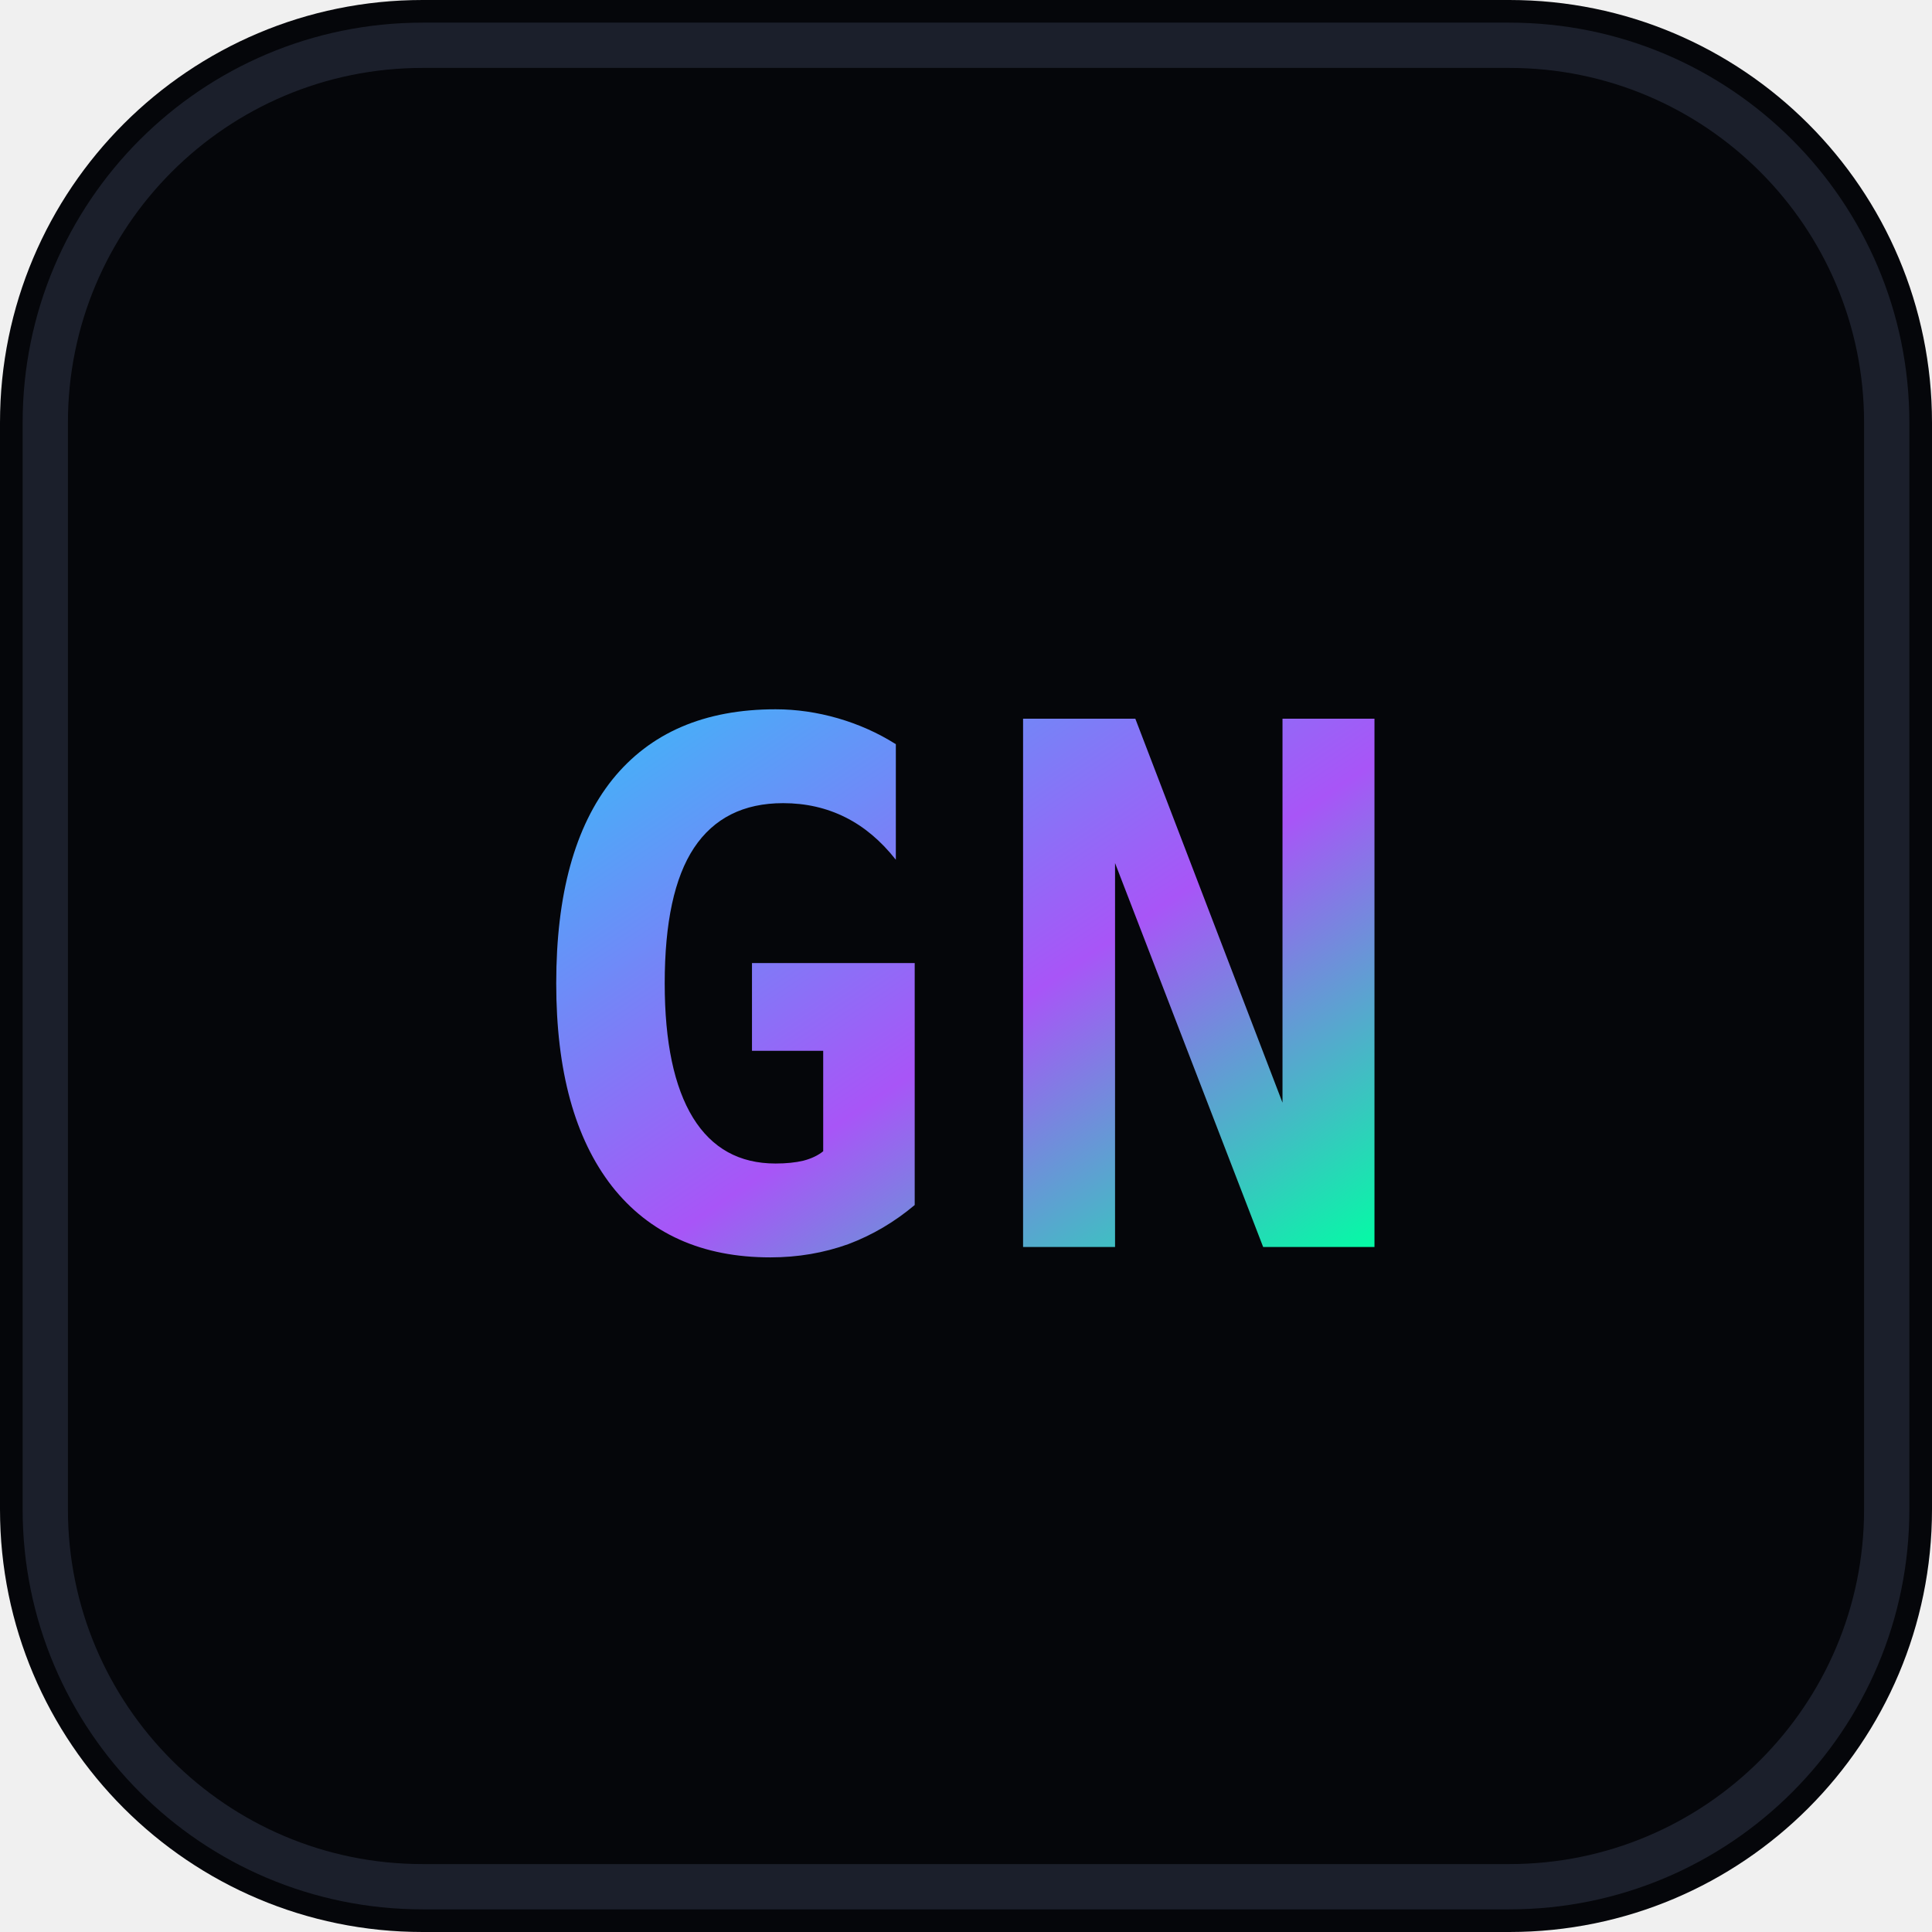
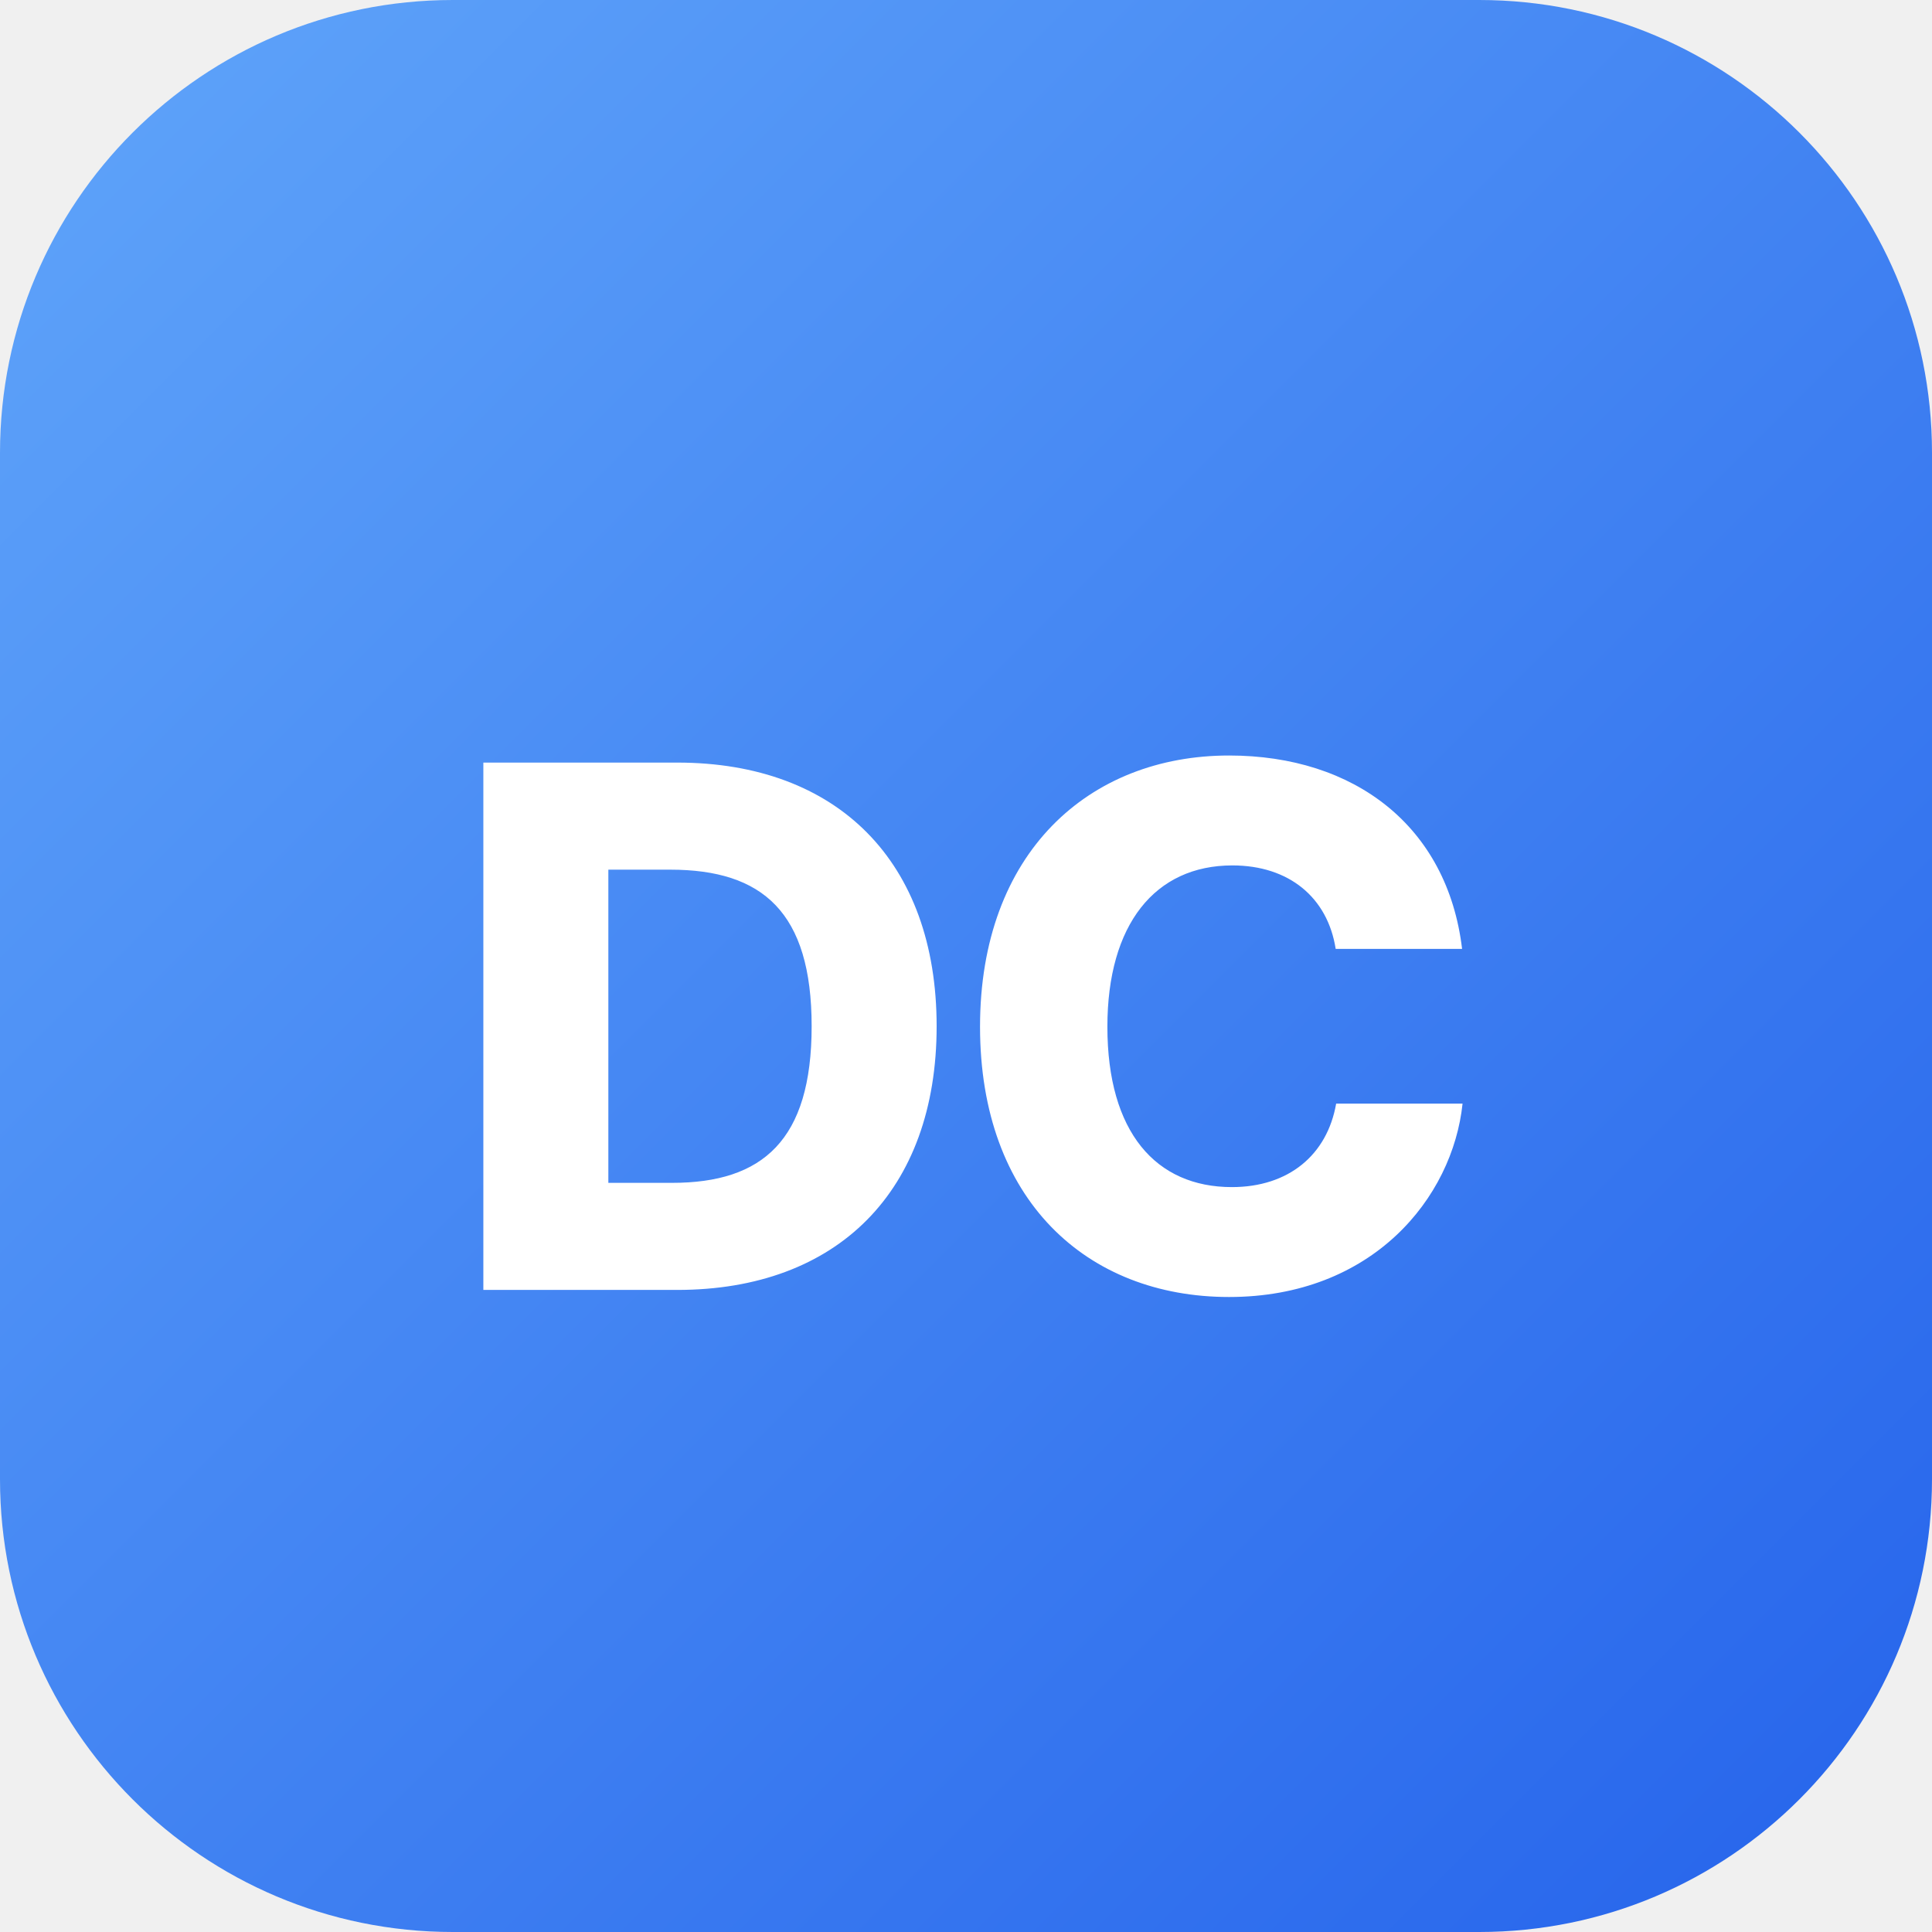
<svg xmlns="http://www.w3.org/2000/svg" viewBox="0 0 64 64" width="64" height="64">
  <defs>
    <linearGradient id="g" x1="0" y1="0" x2="1" y2="1">
-       <stop offset="0%" stop-color="#38bdf8" />
-       <stop offset="55%" stop-color="#a855f7" />
-       <stop offset="100%" stop-color="#00ffa3" />
+       <stop offset="0%" stop-color="#60a5fa" />
+       <stop offset="100%" stop-color="#2563eb" />
    </linearGradient>
  </defs>
-   <rect width="64" height="64" rx="14" fill="#05060a" />
-   <rect x="1.5" y="1.5" width="61" height="61" rx="12.5" fill="none" stroke="#1b1f2b" stroke-width="1.5" />
-   <text x="32" y="33" text-anchor="middle" dominant-baseline="central" font-family="ui-monospace, SFMono-Regular, Menlo, monospace" font-size="24" font-weight="700" letter-spacing="1" fill="url(#g)">GN</text>
+   <rect width="64" height="64" rx="15" fill="url(#g)" />
+   <text x="32" y="34" text-anchor="middle" dominant-baseline="central" font-family="ui-sans-serif, system-ui, -apple-system, sans-serif" font-size="24" font-weight="800" letter-spacing="-0.5" fill="#ffffff">DC</text>
</svg>
